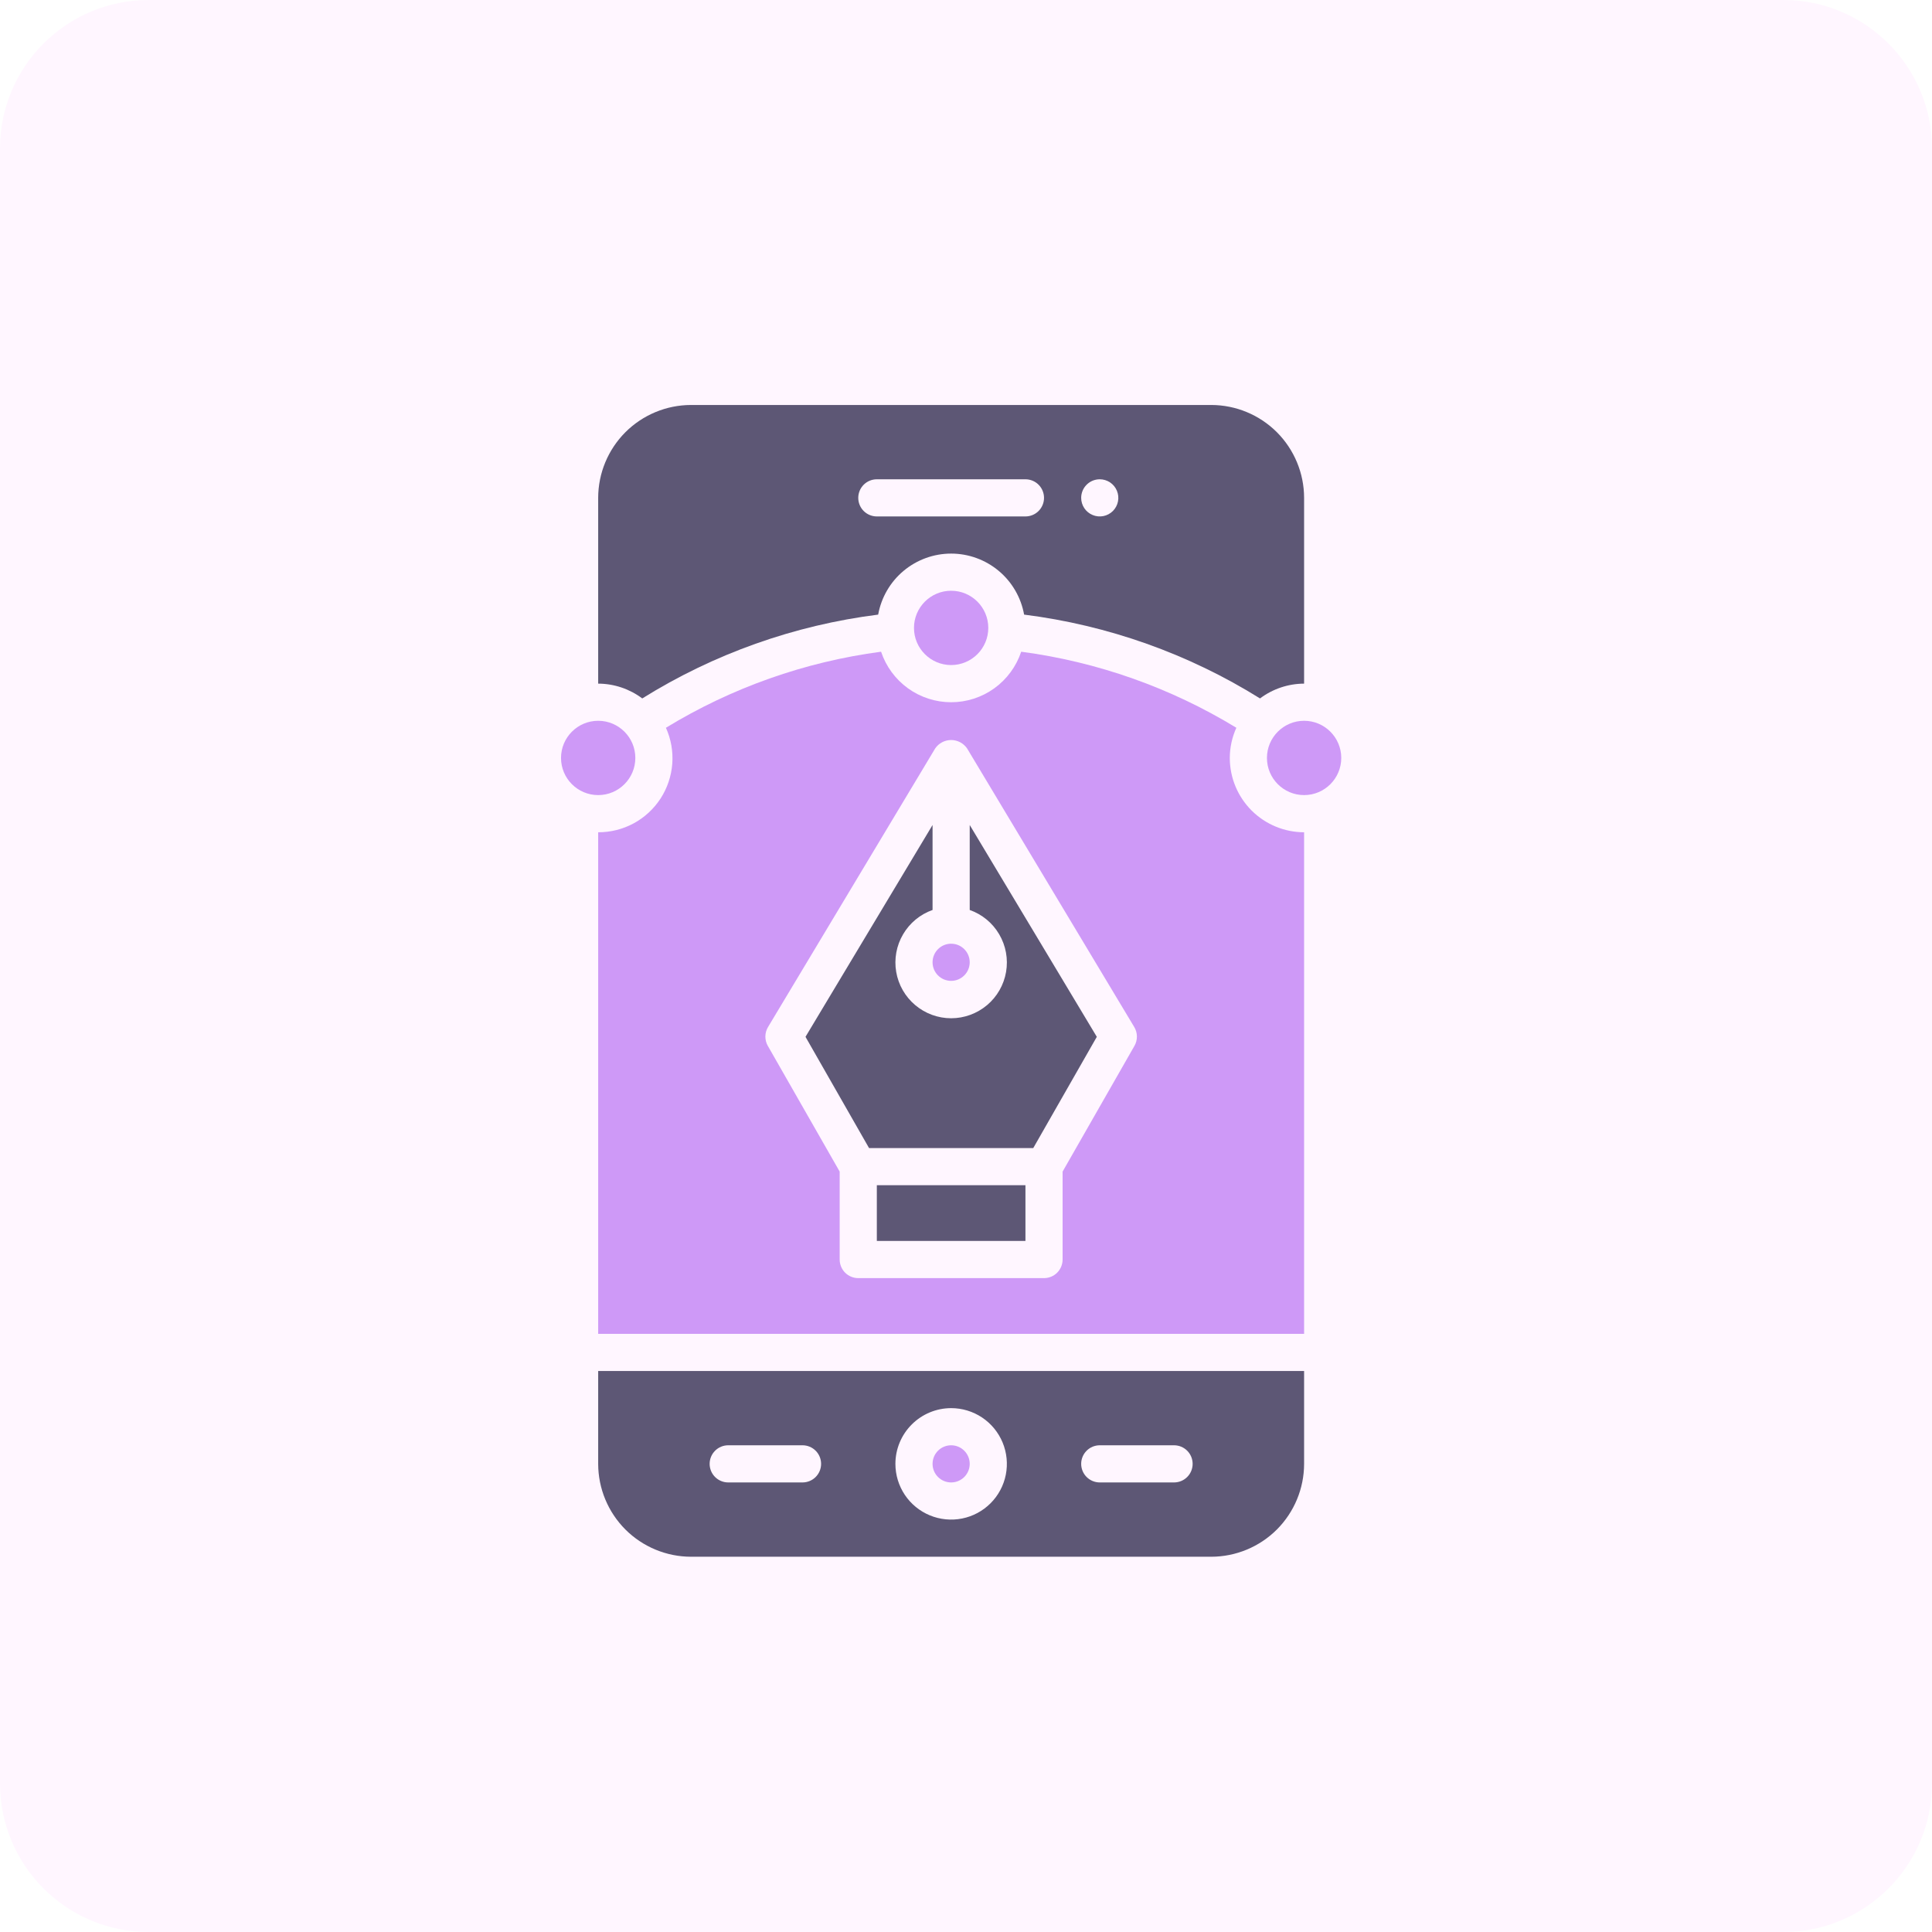
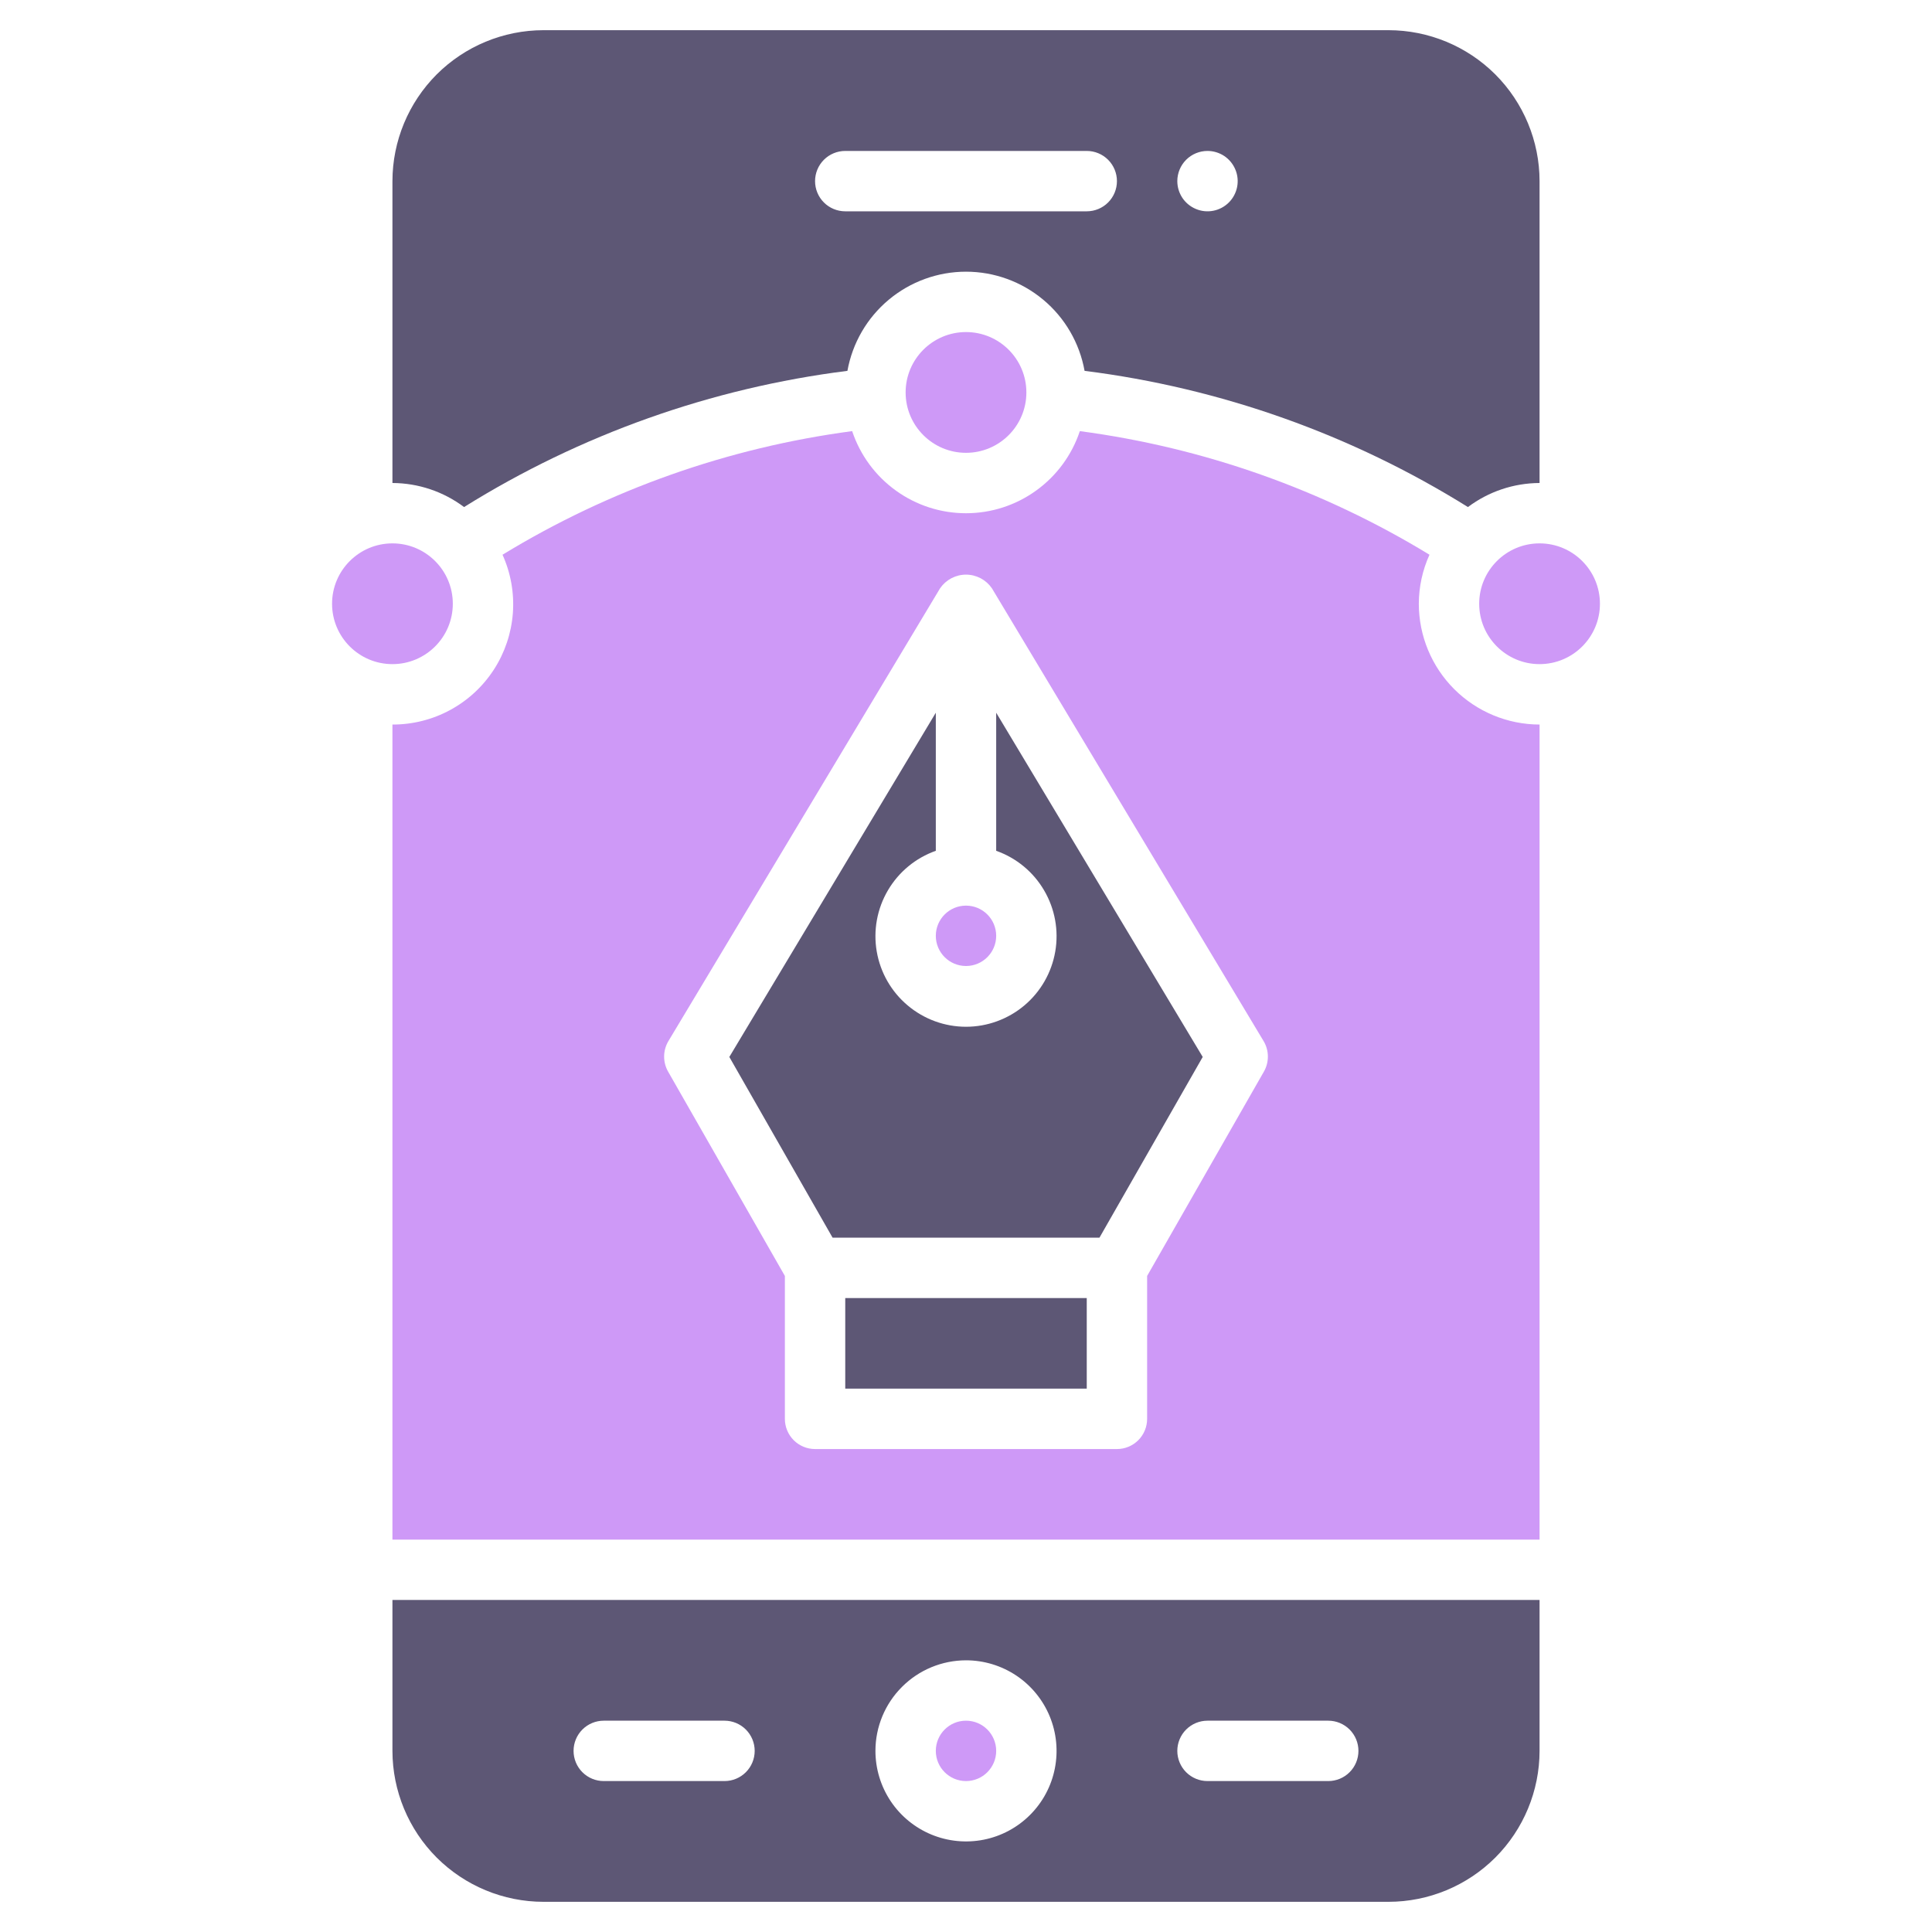
- <svg xmlns="http://www.w3.org/2000/svg" width="65" height="65" viewBox="0 0 65 65" fill="none">
-   <rect width="65" height="65" rx="5" fill="#FFF6FF" />
-   <path d="M32 33C32.345 33 32.625 32.72 32.625 32.375C32.625 32.03 32.345 31.75 32 31.75C31.655 31.75 31.375 32.03 31.375 32.375C31.375 32.72 31.655 33 32 33Z" fill="#CE99F7" />
-   <path d="M29.5 39.875H34.5V41.75H29.5V39.875Z" fill="#5D5775" />
-   <path d="M32.625 30.615C33.042 30.762 33.394 31.052 33.617 31.434C33.841 31.815 33.923 32.264 33.848 32.7C33.773 33.136 33.547 33.531 33.209 33.816C32.87 34.101 32.442 34.258 32 34.258C31.558 34.258 31.13 34.101 30.792 33.816C30.453 33.531 30.227 33.136 30.152 32.7C30.077 32.264 30.159 31.815 30.383 31.434C30.607 31.052 30.958 30.762 31.375 30.615V27.756L27.1 34.883L29.238 38.625H34.763L36.901 34.883L32.625 27.756V30.615Z" fill="#5D5775" />
-   <path d="M32 49.875C32.345 49.875 32.625 49.595 32.625 49.25C32.625 48.905 32.345 48.625 32 48.625C31.655 48.625 31.375 48.905 31.375 49.25C31.375 49.595 31.655 49.875 32 49.875Z" fill="#CE99F7" />
-   <path d="M20.125 49.25C20.126 50.078 20.456 50.873 21.041 51.459C21.627 52.044 22.422 52.374 23.25 52.375H40.75C41.578 52.374 42.373 52.044 42.959 51.459C43.544 50.873 43.874 50.078 43.875 49.25V46.125H20.125V49.25ZM37 48.625H39.5C39.666 48.625 39.825 48.691 39.942 48.808C40.059 48.925 40.125 49.084 40.125 49.25C40.125 49.416 40.059 49.575 39.942 49.692C39.825 49.809 39.666 49.875 39.5 49.875H37C36.834 49.875 36.675 49.809 36.558 49.692C36.441 49.575 36.375 49.416 36.375 49.25C36.375 49.084 36.441 48.925 36.558 48.808C36.675 48.691 36.834 48.625 37 48.625ZM32 47.375C32.371 47.375 32.733 47.485 33.042 47.691C33.35 47.897 33.59 48.19 33.732 48.532C33.874 48.875 33.911 49.252 33.839 49.616C33.767 49.98 33.588 50.314 33.326 50.576C33.064 50.838 32.73 51.017 32.366 51.089C32.002 51.161 31.625 51.124 31.282 50.982C30.94 50.84 30.647 50.6 30.441 50.292C30.235 49.983 30.125 49.621 30.125 49.25C30.125 48.753 30.323 48.276 30.675 47.925C31.026 47.573 31.503 47.376 32 47.375ZM24.5 48.625H27C27.166 48.625 27.325 48.691 27.442 48.808C27.559 48.925 27.625 49.084 27.625 49.25C27.625 49.416 27.559 49.575 27.442 49.692C27.325 49.809 27.166 49.875 27 49.875H24.5C24.334 49.875 24.175 49.809 24.058 49.692C23.941 49.575 23.875 49.416 23.875 49.25C23.875 49.084 23.941 48.925 24.058 48.808C24.175 48.691 24.334 48.625 24.5 48.625Z" fill="#5D5775" />
-   <path d="M20.125 26.75C20.815 26.75 21.375 26.19 21.375 25.5C21.375 24.81 20.815 24.25 20.125 24.25C19.435 24.25 18.875 24.81 18.875 25.5C18.875 26.19 19.435 26.75 20.125 26.75Z" fill="#CE99F7" />
-   <path d="M43.875 26.75C44.565 26.75 45.125 26.19 45.125 25.5C45.125 24.81 44.565 24.25 43.875 24.25C43.185 24.25 42.625 24.81 42.625 25.5C42.625 26.19 43.185 26.75 43.875 26.75Z" fill="#CE99F7" />
-   <path d="M32 22.375C32.69 22.375 33.25 21.815 33.25 21.125C33.25 20.435 32.69 19.875 32 19.875C31.31 19.875 30.75 20.435 30.75 21.125C30.75 21.815 31.31 22.375 32 22.375Z" fill="#CE99F7" />
-   <path d="M41.375 25.501C41.376 25.15 41.451 24.804 41.596 24.485C39.387 23.138 36.921 22.266 34.357 21.926C34.192 22.421 33.876 22.851 33.453 23.157C33.03 23.462 32.522 23.626 32 23.626C31.478 23.626 30.97 23.462 30.547 23.157C30.124 22.851 29.808 22.421 29.643 21.926C27.078 22.266 24.613 23.138 22.404 24.485C22.576 24.865 22.649 25.282 22.618 25.698C22.586 26.113 22.451 26.515 22.224 26.865C21.997 27.215 21.686 27.502 21.32 27.701C20.953 27.899 20.542 28.002 20.125 28.001V44.876H43.875V28.001C43.212 28 42.577 27.736 42.108 27.268C41.639 26.799 41.376 26.164 41.375 25.501ZM38.168 35.186L35.75 39.417V42.376C35.75 42.541 35.684 42.7 35.567 42.818C35.45 42.935 35.291 43.001 35.125 43.001H28.875C28.709 43.001 28.55 42.935 28.433 42.818C28.316 42.7 28.25 42.541 28.25 42.376V39.417L25.832 35.186C25.777 35.09 25.749 34.98 25.75 34.869C25.751 34.758 25.782 34.649 25.839 34.554L31.464 25.179C31.524 25.092 31.604 25.021 31.697 24.972C31.791 24.923 31.895 24.897 32 24.897C32.105 24.897 32.209 24.923 32.303 24.972C32.396 25.021 32.476 25.092 32.536 25.179L38.161 34.554C38.218 34.649 38.249 34.758 38.25 34.869C38.251 34.98 38.223 35.09 38.168 35.186Z" fill="#CE99F7" />
-   <path d="M29.545 20.678C29.649 20.102 29.951 19.581 30.4 19.206C30.849 18.831 31.415 18.625 32 18.625C32.585 18.625 33.151 18.831 33.6 19.206C34.049 19.581 34.351 20.102 34.455 20.678C37.273 21.033 39.982 21.995 42.392 23.498C42.82 23.177 43.34 23.002 43.875 23V16.75C43.874 15.921 43.544 15.127 42.959 14.541C42.373 13.956 41.578 13.626 40.75 13.625H23.25C22.422 13.626 21.627 13.956 21.041 14.541C20.456 15.127 20.126 15.921 20.125 16.75V23C20.66 23.002 21.18 23.177 21.608 23.498C24.018 21.995 26.727 21.033 29.545 20.678ZM37 16.125C37.124 16.125 37.244 16.162 37.347 16.23C37.45 16.299 37.53 16.397 37.577 16.511C37.625 16.625 37.637 16.751 37.613 16.872C37.589 16.993 37.529 17.105 37.442 17.192C37.355 17.279 37.243 17.339 37.122 17.363C37.001 17.387 36.875 17.375 36.761 17.327C36.647 17.28 36.549 17.2 36.48 17.097C36.412 16.994 36.375 16.874 36.375 16.75C36.375 16.584 36.441 16.425 36.558 16.308C36.675 16.191 36.834 16.125 37 16.125ZM29.5 16.125H34.5C34.666 16.125 34.825 16.191 34.942 16.308C35.059 16.425 35.125 16.584 35.125 16.75C35.125 16.916 35.059 17.075 34.942 17.192C34.825 17.309 34.666 17.375 34.5 17.375H29.5C29.334 17.375 29.175 17.309 29.058 17.192C28.941 17.075 28.875 16.916 28.875 16.75C28.875 16.584 28.941 16.425 29.058 16.308C29.175 16.191 29.334 16.125 29.5 16.125Z" fill="#5D5775" />
+ <svg xmlns="http://www.w3.org/2000/svg" width="40" height="40" viewBox="0 0 40 40" fill="none">
+   <path d="M20 20C20.345 20 20.625 19.72 20.625 19.375C20.625 19.03 20.345 18.75 20 18.75C19.655 18.75 19.375 19.03 19.375 19.375C19.375 19.72 19.655 20 20 20Z" fill="#CE99F7" />
+   <path d="M17.5 26.875H22.5V28.75H17.5V26.875Z" fill="#5D5775" />
+   <path d="M20.625 17.615C21.042 17.762 21.394 18.052 21.617 18.434C21.841 18.815 21.923 19.264 21.848 19.7C21.773 20.136 21.547 20.531 21.209 20.816C20.87 21.101 20.442 21.258 20 21.258C19.558 21.258 19.13 21.101 18.792 20.816C18.453 20.531 18.227 20.136 18.152 19.7C18.077 19.264 18.159 18.815 18.383 18.434C18.607 18.052 18.958 17.762 19.375 17.615V14.756L15.1 21.883L17.238 25.625H22.763L24.901 21.883L20.625 14.756V17.615Z" fill="#5D5775" />
+   <path d="M20 36.875C20.345 36.875 20.625 36.595 20.625 36.25C20.625 35.905 20.345 35.625 20 35.625C19.655 35.625 19.375 35.905 19.375 36.25C19.375 36.595 19.655 36.875 20 36.875Z" fill="#CE99F7" />
+   <path d="M8.125 36.25C8.126 37.078 8.456 37.873 9.041 38.459C9.627 39.044 10.421 39.374 11.25 39.375H28.75C29.578 39.374 30.373 39.044 30.959 38.459C31.544 37.873 31.874 37.078 31.875 36.25V33.125H8.125V36.25ZM25 35.625H27.5C27.666 35.625 27.825 35.691 27.942 35.808C28.059 35.925 28.125 36.084 28.125 36.25C28.125 36.416 28.059 36.575 27.942 36.692C27.825 36.809 27.666 36.875 27.5 36.875H25C24.834 36.875 24.675 36.809 24.558 36.692C24.441 36.575 24.375 36.416 24.375 36.25C24.375 36.084 24.441 35.925 24.558 35.808C24.675 35.691 24.834 35.625 25 35.625ZM20 34.375C20.371 34.375 20.733 34.485 21.042 34.691C21.35 34.897 21.59 35.19 21.732 35.532C21.874 35.875 21.911 36.252 21.839 36.616C21.767 36.98 21.588 37.314 21.326 37.576C21.064 37.838 20.73 38.017 20.366 38.089C20.002 38.161 19.625 38.124 19.282 37.982C18.94 37.84 18.647 37.6 18.441 37.292C18.235 36.983 18.125 36.621 18.125 36.25C18.125 35.753 18.323 35.276 18.675 34.925C19.026 34.573 19.503 34.376 20 34.375ZM12.5 35.625H15C15.166 35.625 15.325 35.691 15.442 35.808C15.559 35.925 15.625 36.084 15.625 36.25C15.625 36.416 15.559 36.575 15.442 36.692C15.325 36.809 15.166 36.875 15 36.875H12.5C12.334 36.875 12.175 36.809 12.058 36.692C11.941 36.575 11.875 36.416 11.875 36.25C11.875 36.084 11.941 35.925 12.058 35.808C12.175 35.691 12.334 35.625 12.5 35.625Z" fill="#5D5775" />
+   <path d="M8.125 13.75C8.815 13.75 9.375 13.19 9.375 12.5C9.375 11.81 8.815 11.25 8.125 11.25C7.435 11.25 6.875 11.81 6.875 12.5C6.875 13.19 7.435 13.75 8.125 13.75Z" fill="#CE99F7" />
+   <path d="M31.875 13.75C32.565 13.75 33.125 13.19 33.125 12.5C33.125 11.81 32.565 11.25 31.875 11.25C31.185 11.25 30.625 11.81 30.625 12.5C30.625 13.19 31.185 13.75 31.875 13.75Z" fill="#CE99F7" />
+   <path d="M20 9.375C20.69 9.375 21.25 8.815 21.25 8.125C21.25 7.435 20.69 6.875 20 6.875C19.31 6.875 18.75 7.435 18.75 8.125C18.75 8.815 19.31 9.375 20 9.375Z" fill="#CE99F7" />
+   <path d="M29.375 12.501C29.376 12.15 29.451 11.804 29.596 11.485C27.387 10.138 24.921 9.266 22.357 8.926C22.192 9.421 21.876 9.851 21.453 10.156C21.03 10.462 20.522 10.626 20 10.626C19.478 10.626 18.97 10.462 18.547 10.156C18.124 9.851 17.808 9.421 17.643 8.926C15.079 9.266 12.613 10.138 10.404 11.485C10.576 11.865 10.649 12.282 10.618 12.698C10.586 13.113 10.451 13.515 10.224 13.865C9.997 14.215 9.686 14.502 9.32 14.7C8.953 14.899 8.542 15.002 8.125 15.001V31.876H31.875V15.001C31.212 15 30.577 14.736 30.108 14.268C29.639 13.799 29.376 13.164 29.375 12.501ZM26.168 22.186L23.75 26.417V29.376C23.75 29.541 23.684 29.701 23.567 29.818C23.45 29.935 23.291 30.001 23.125 30.001H16.875C16.709 30.001 16.55 29.935 16.433 29.818C16.316 29.701 16.25 29.541 16.25 29.376V26.417L13.832 22.186C13.777 22.09 13.749 21.98 13.75 21.869C13.751 21.758 13.782 21.649 13.839 21.554L19.464 12.179C19.524 12.092 19.604 12.021 19.697 11.972C19.791 11.923 19.895 11.897 20 11.897C20.105 11.897 20.209 11.923 20.303 11.972C20.396 12.021 20.476 12.092 20.536 12.179L26.161 21.554C26.218 21.649 26.249 21.758 26.25 21.869C26.251 21.98 26.223 22.09 26.168 22.186Z" fill="#CE99F7" />
+   <path d="M17.545 7.678C17.649 7.102 17.951 6.581 18.4 6.206C18.849 5.831 19.415 5.625 20 5.625C20.585 5.625 21.151 5.831 21.6 6.206C22.049 6.581 22.351 7.102 22.455 7.678C25.273 8.033 27.982 8.995 30.392 10.498C30.82 10.177 31.34 10.002 31.875 10V3.75C31.874 2.921 31.544 2.127 30.959 1.541C30.373 0.956 29.578 0.626 28.75 0.625H11.25C10.421 0.626 9.627 0.956 9.041 1.541C8.456 2.127 8.126 2.921 8.125 3.75V10C8.66 10.002 9.18 10.177 9.608 10.498C12.018 8.995 14.726 8.033 17.545 7.678ZM25 3.125C25.124 3.125 25.244 3.162 25.347 3.23C25.45 3.299 25.53 3.397 25.577 3.511C25.625 3.625 25.637 3.751 25.613 3.872C25.589 3.993 25.529 4.105 25.442 4.192C25.355 4.279 25.243 4.339 25.122 4.363C25.001 4.387 24.875 4.375 24.761 4.327C24.647 4.28 24.549 4.2 24.48 4.097C24.412 3.994 24.375 3.874 24.375 3.75C24.375 3.584 24.441 3.425 24.558 3.308C24.675 3.191 24.834 3.125 25 3.125ZM17.5 3.125H22.5C22.666 3.125 22.825 3.191 22.942 3.308C23.059 3.425 23.125 3.584 23.125 3.75C23.125 3.916 23.059 4.075 22.942 4.192C22.825 4.309 22.666 4.375 22.5 4.375H17.5C17.334 4.375 17.175 4.309 17.058 4.192C16.941 4.075 16.875 3.916 16.875 3.75C16.875 3.584 16.941 3.425 17.058 3.308C17.175 3.191 17.334 3.125 17.5 3.125Z" fill="#5D5775" />
</svg>
